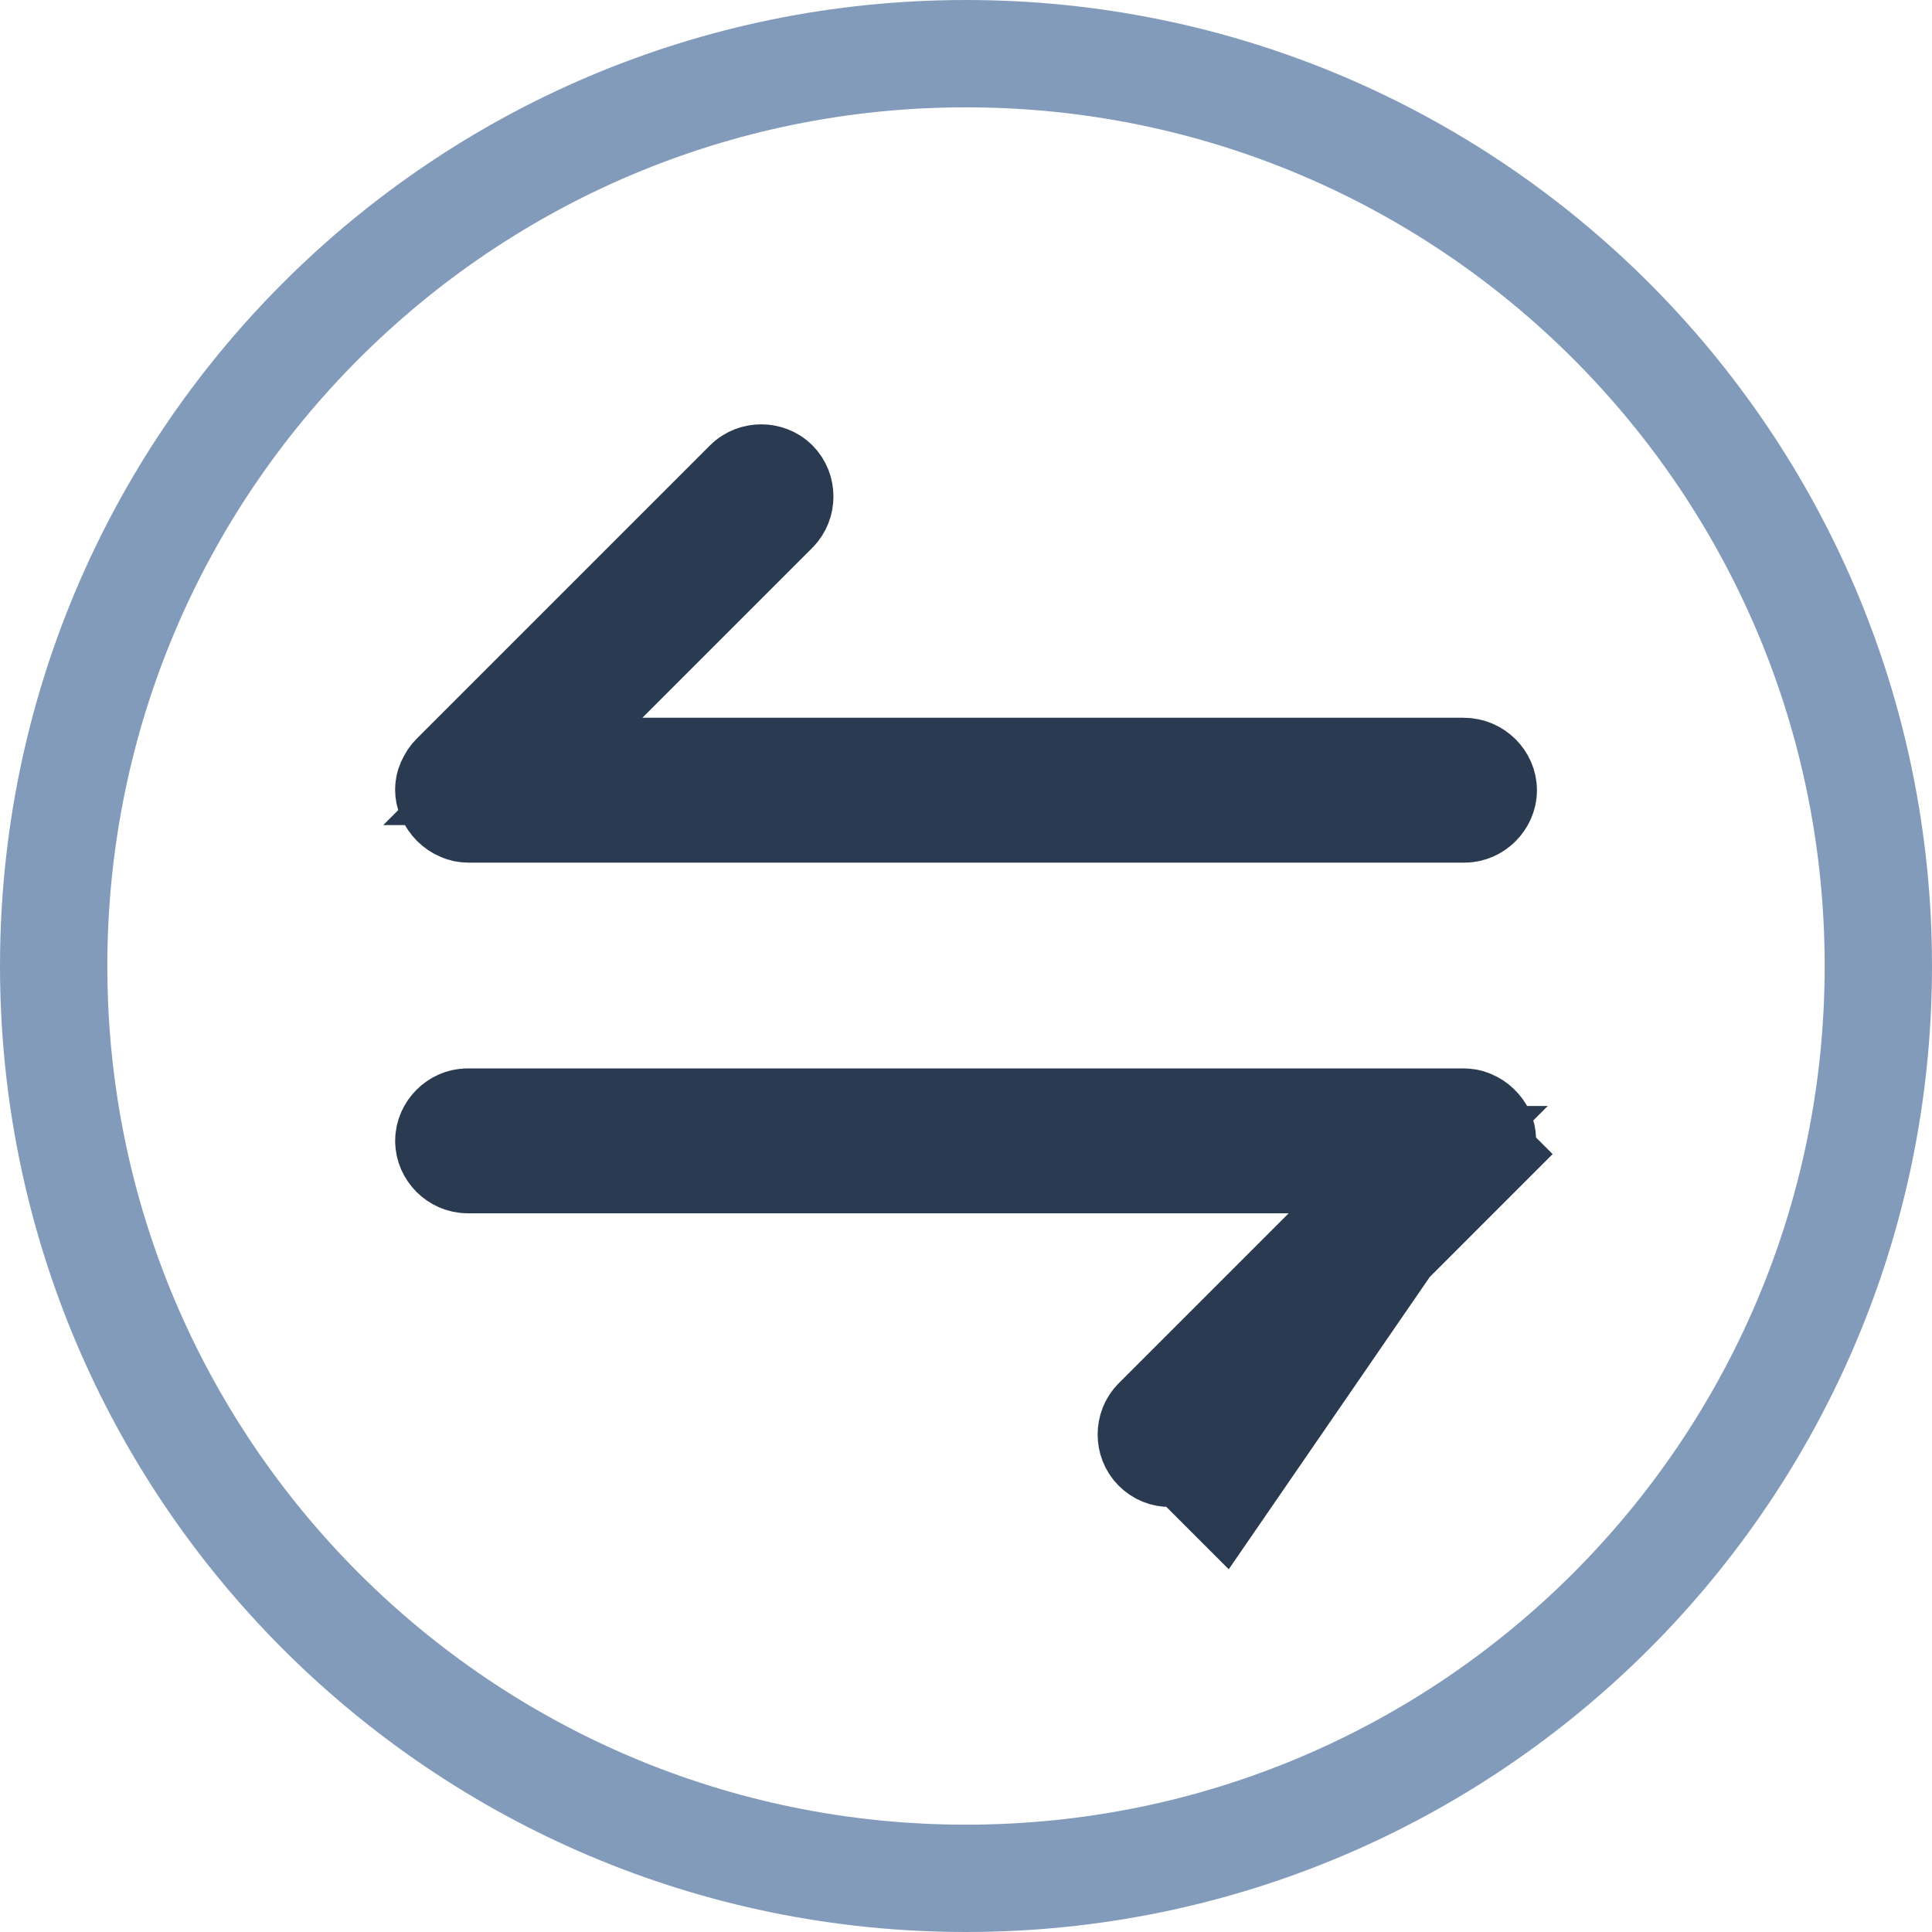
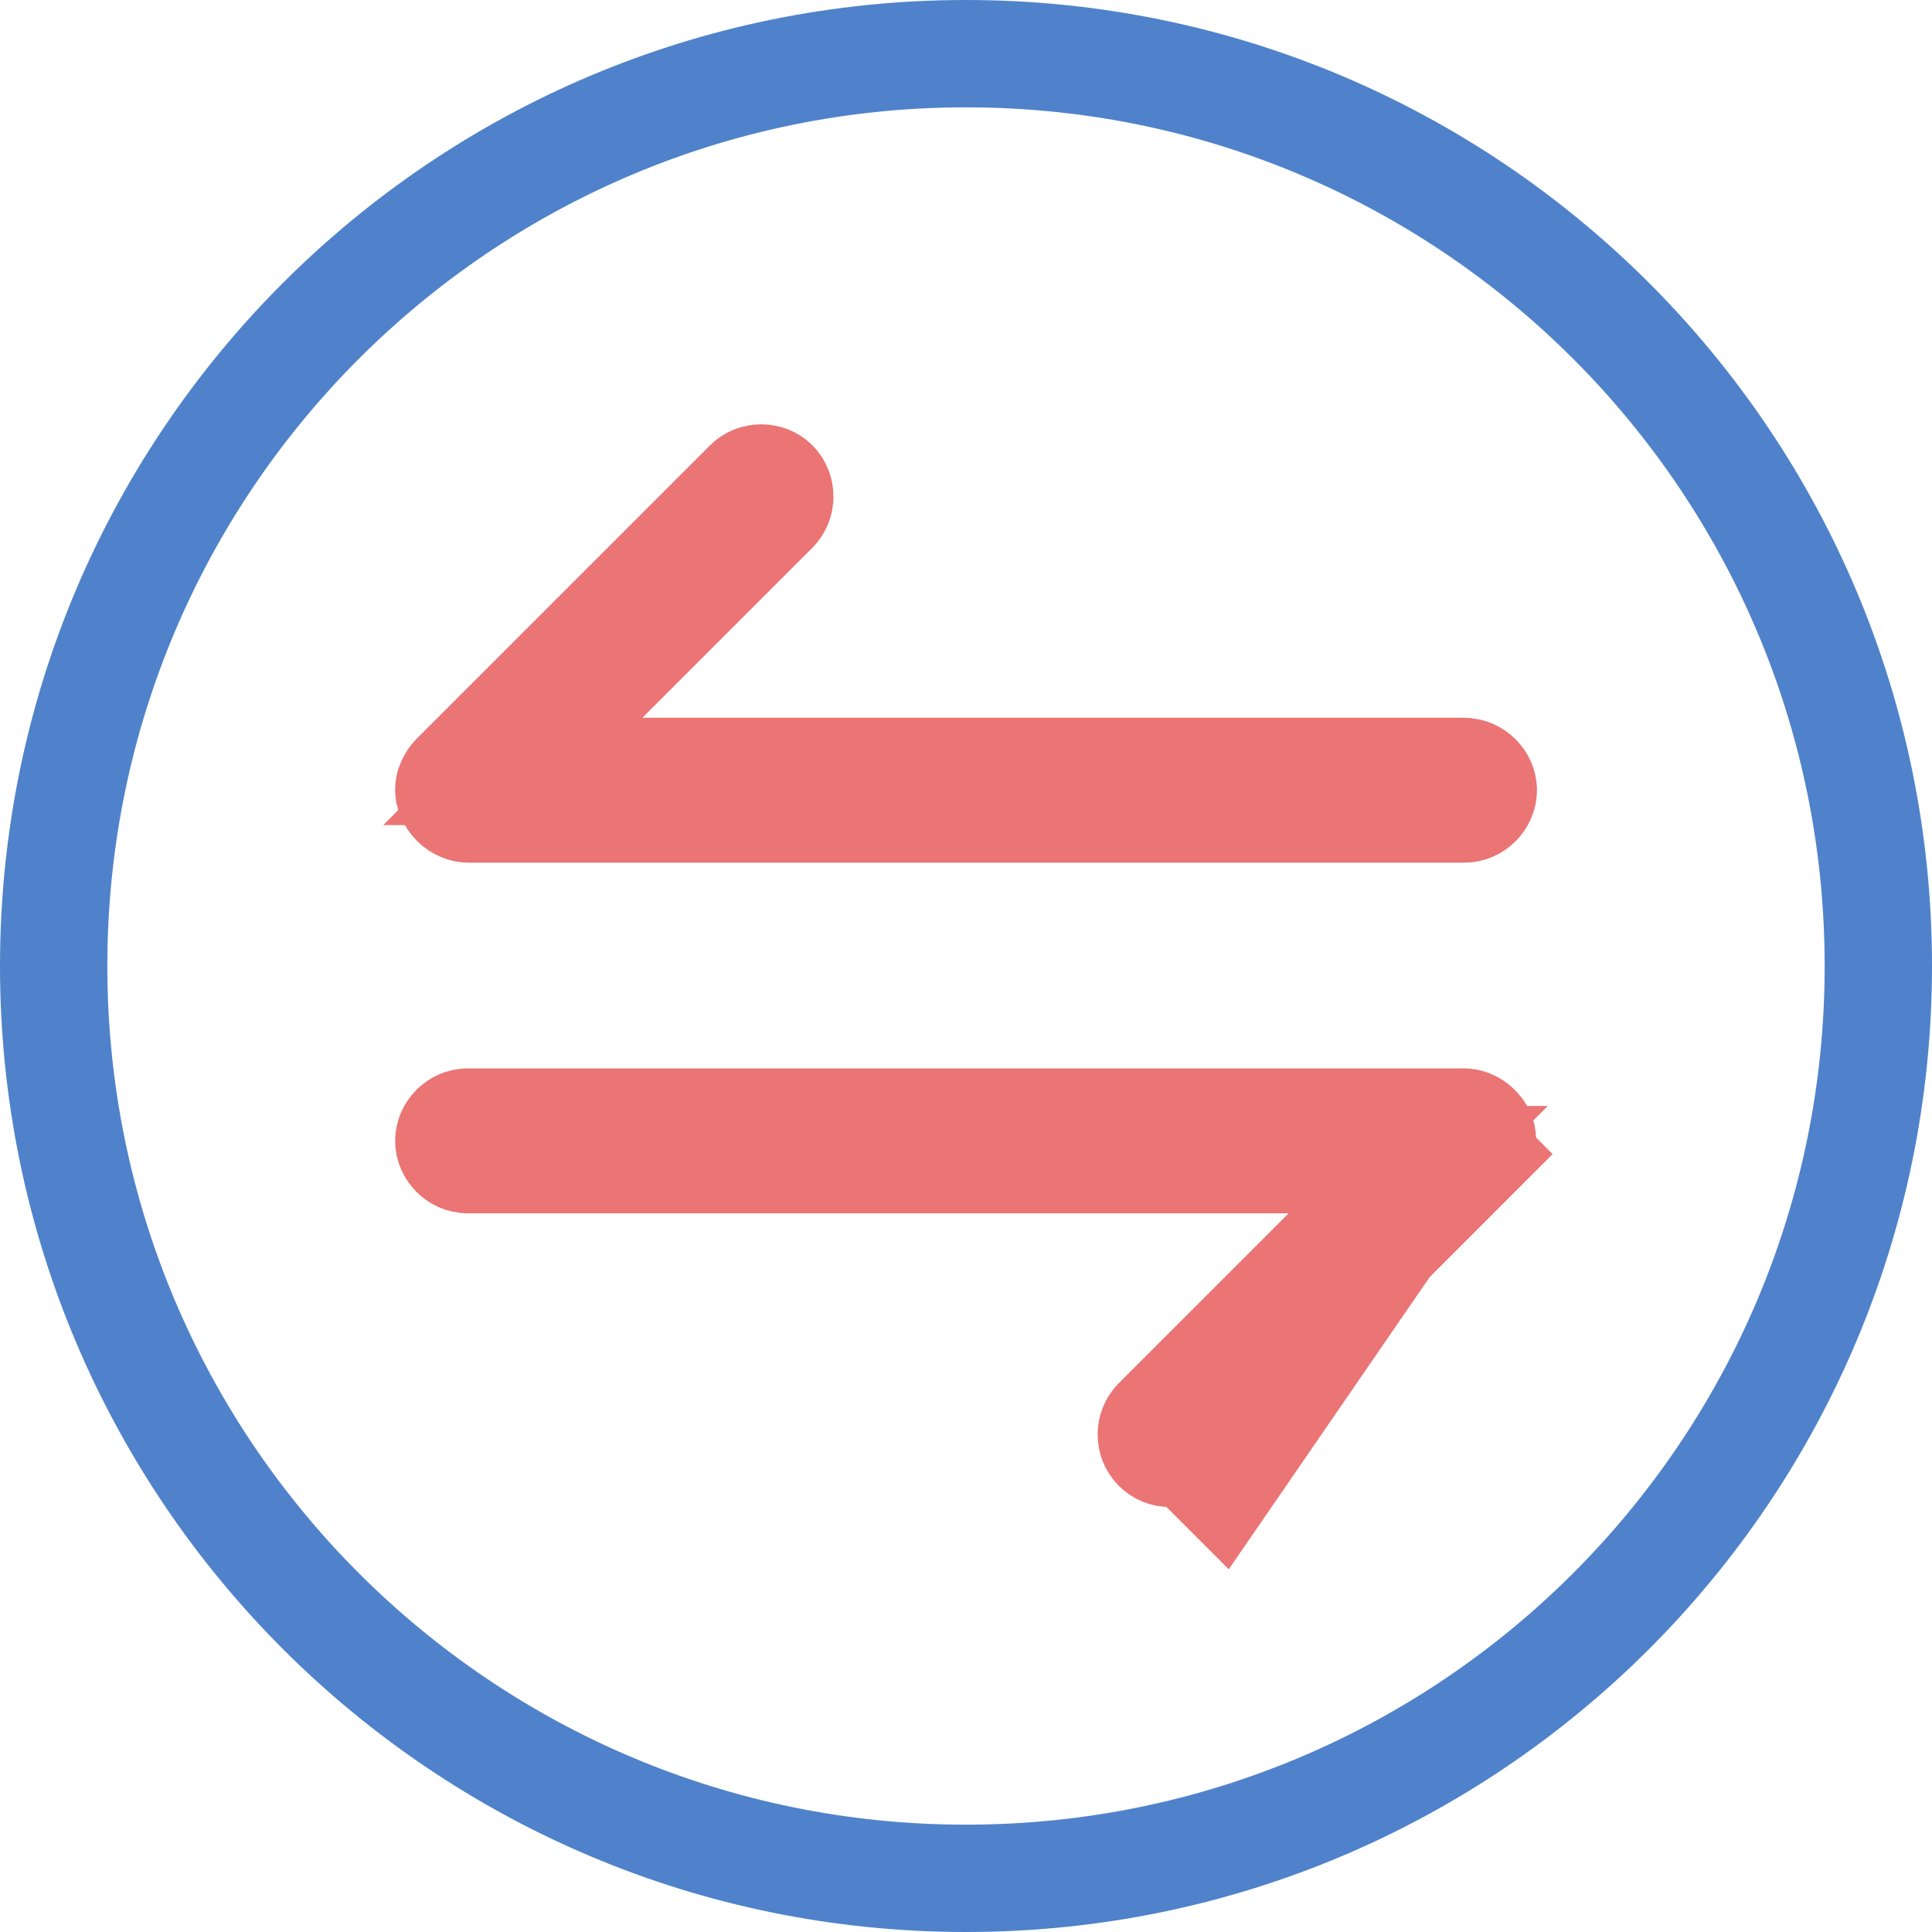
<svg xmlns="http://www.w3.org/2000/svg" width="36" height="36" viewBox="0 0 36 36" fill="none">
-   <path d="M35 18C35 27.389 27.389 35 18 35C8.611 35 1 27.389 1 18C1 8.611 8.611 1 18 1C27.389 1 35 8.611 35 18Z" stroke="#839BBB" stroke-width="2" />
-   <path d="M27.395 20.934L27.386 20.93C27.361 20.918 27.32 20.908 27.27 20.908H8.713C8.527 20.908 8.363 21.072 8.363 21.258C8.363 21.444 8.527 21.608 8.713 21.608H24.013H26.427L24.72 23.315L21.552 26.483C21.42 26.614 21.42 26.845 21.552 26.977C21.624 27.049 21.707 27.08 21.799 27.08C21.89 27.08 21.973 27.049 22.046 26.977M27.395 20.934L22.046 26.977M27.395 20.934L27.404 20.938C27.482 20.97 27.554 21.034 27.606 21.137C27.633 21.221 27.626 21.312 27.599 21.374C27.564 21.451 27.538 21.485 27.517 21.505L28.224 22.212L27.517 21.505L22.046 26.977M27.395 20.934L22.753 27.684L22.046 26.977" fill="#2A3B51" stroke="#2A3B51" stroke-width="2" />
-   <path d="M11.263 12.667L9.556 14.374H11.97H27.27C27.483 14.374 27.639 14.547 27.639 14.724C27.639 14.91 27.474 15.074 27.289 15.074H8.731C8.681 15.074 8.64 15.064 8.615 15.052L8.606 15.048L8.597 15.044C8.513 15.009 8.436 14.939 8.384 14.822C8.355 14.756 8.355 14.674 8.384 14.608C8.419 14.531 8.446 14.497 8.466 14.477L13.938 9.005C14.069 8.874 14.3 8.874 14.431 9.005C14.563 9.137 14.563 9.367 14.431 9.499C14.431 9.499 14.431 9.499 14.431 9.499L11.263 12.667Z" fill="#2A3B51" stroke="#2A3B51" stroke-width="2" />
+   <path d="M35 18C35 27.389 27.389 35 18 35C8.611 35 1 27.389 1 18C1 8.611 8.611 1 18 1C27.389 1 35 8.611 35 18Z" stroke="#4F82CA" stroke-width="2" />
+   <path d="M27.395 20.934L27.386 20.93C27.361 20.918 27.32 20.908 27.27 20.908H8.713C8.527 20.908 8.363 21.072 8.363 21.258C8.363 21.444 8.527 21.608 8.713 21.608H24.013H26.427L24.72 23.315L21.552 26.483C21.42 26.614 21.42 26.845 21.552 26.977C21.624 27.049 21.707 27.08 21.799 27.08C21.89 27.08 21.973 27.049 22.046 26.977M27.395 20.934L22.046 26.977M27.395 20.934L27.404 20.938C27.482 20.97 27.554 21.034 27.606 21.137C27.633 21.221 27.626 21.312 27.599 21.374C27.564 21.451 27.538 21.485 27.517 21.505L28.224 22.212L27.517 21.505L22.046 26.977M27.395 20.934L22.753 27.684L22.046 26.977" fill="#EB7474" stroke="#EB7474" stroke-width="2" />
+   <path d="M11.263 12.667L9.556 14.374H11.97H27.27C27.483 14.374 27.639 14.547 27.639 14.724C27.639 14.91 27.474 15.074 27.289 15.074H8.731C8.681 15.074 8.64 15.064 8.615 15.052L8.606 15.048L8.597 15.044C8.513 15.009 8.436 14.939 8.384 14.822C8.355 14.756 8.355 14.674 8.384 14.608C8.419 14.531 8.446 14.497 8.466 14.477L13.938 9.005C14.069 8.874 14.3 8.874 14.431 9.005C14.563 9.137 14.563 9.367 14.431 9.499C14.431 9.499 14.431 9.499 14.431 9.499L11.263 12.667Z" fill="#EB7474" stroke="#EB7474" stroke-width="2" />
</svg>
